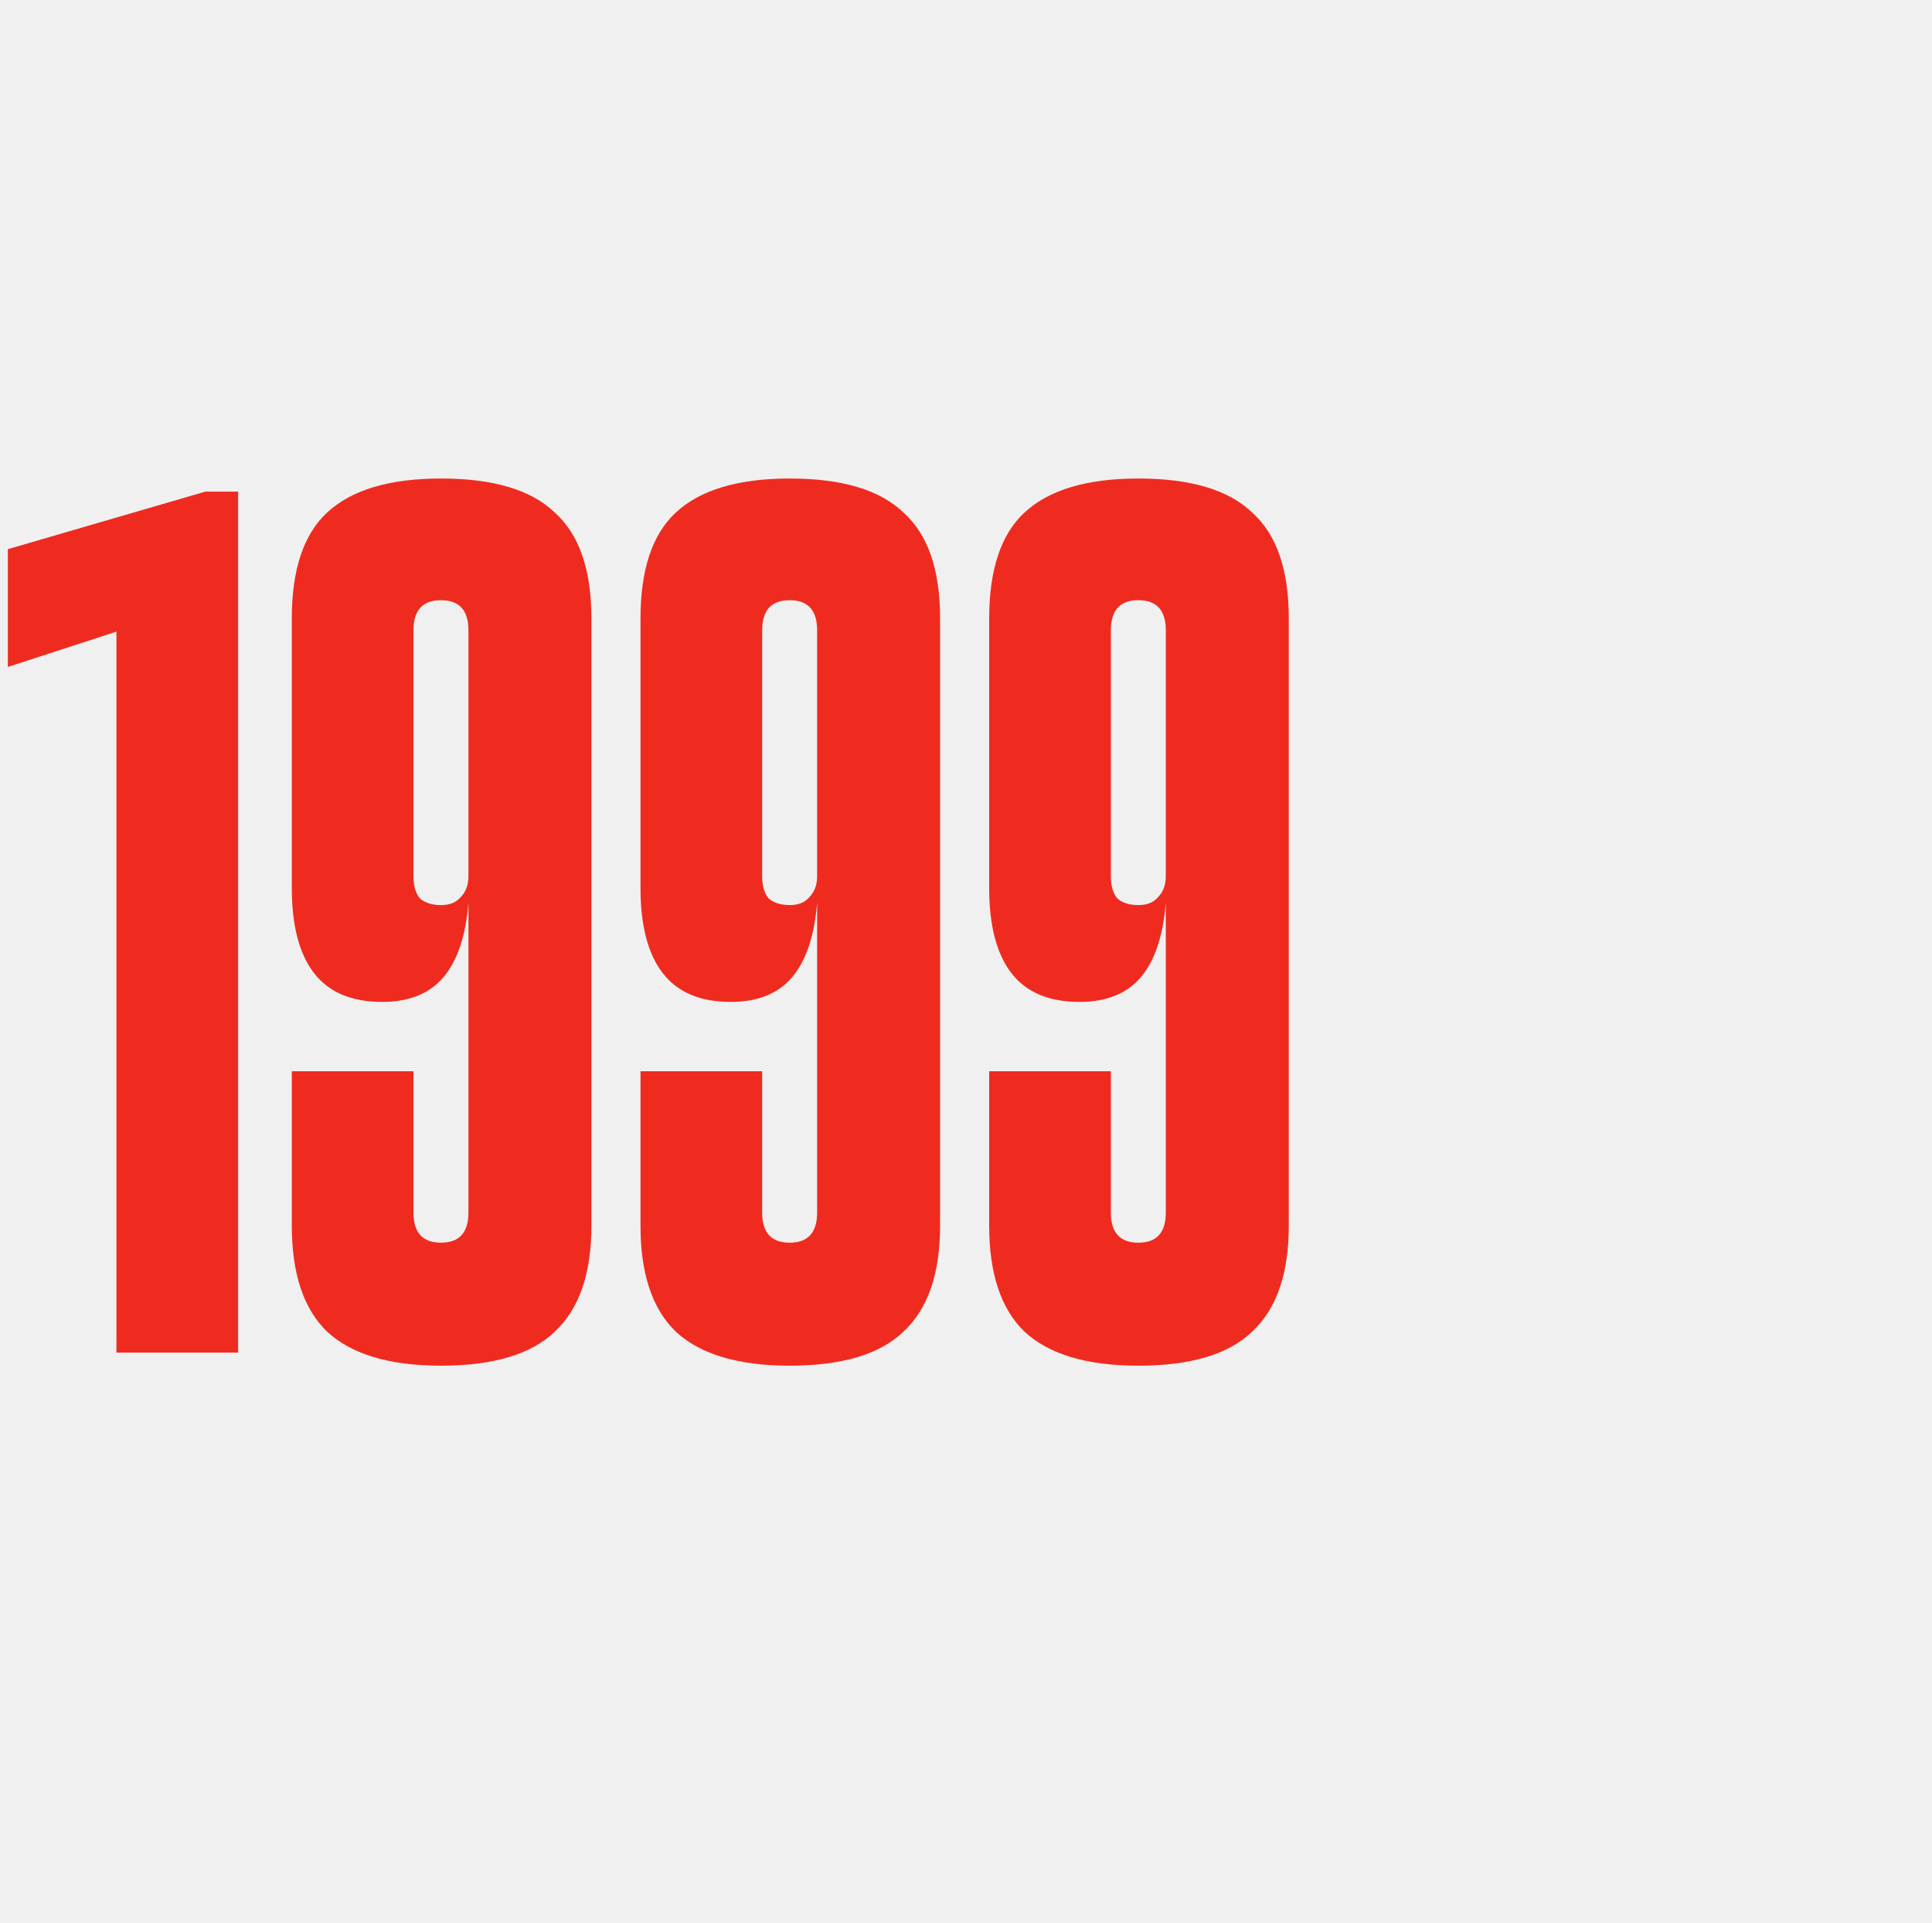
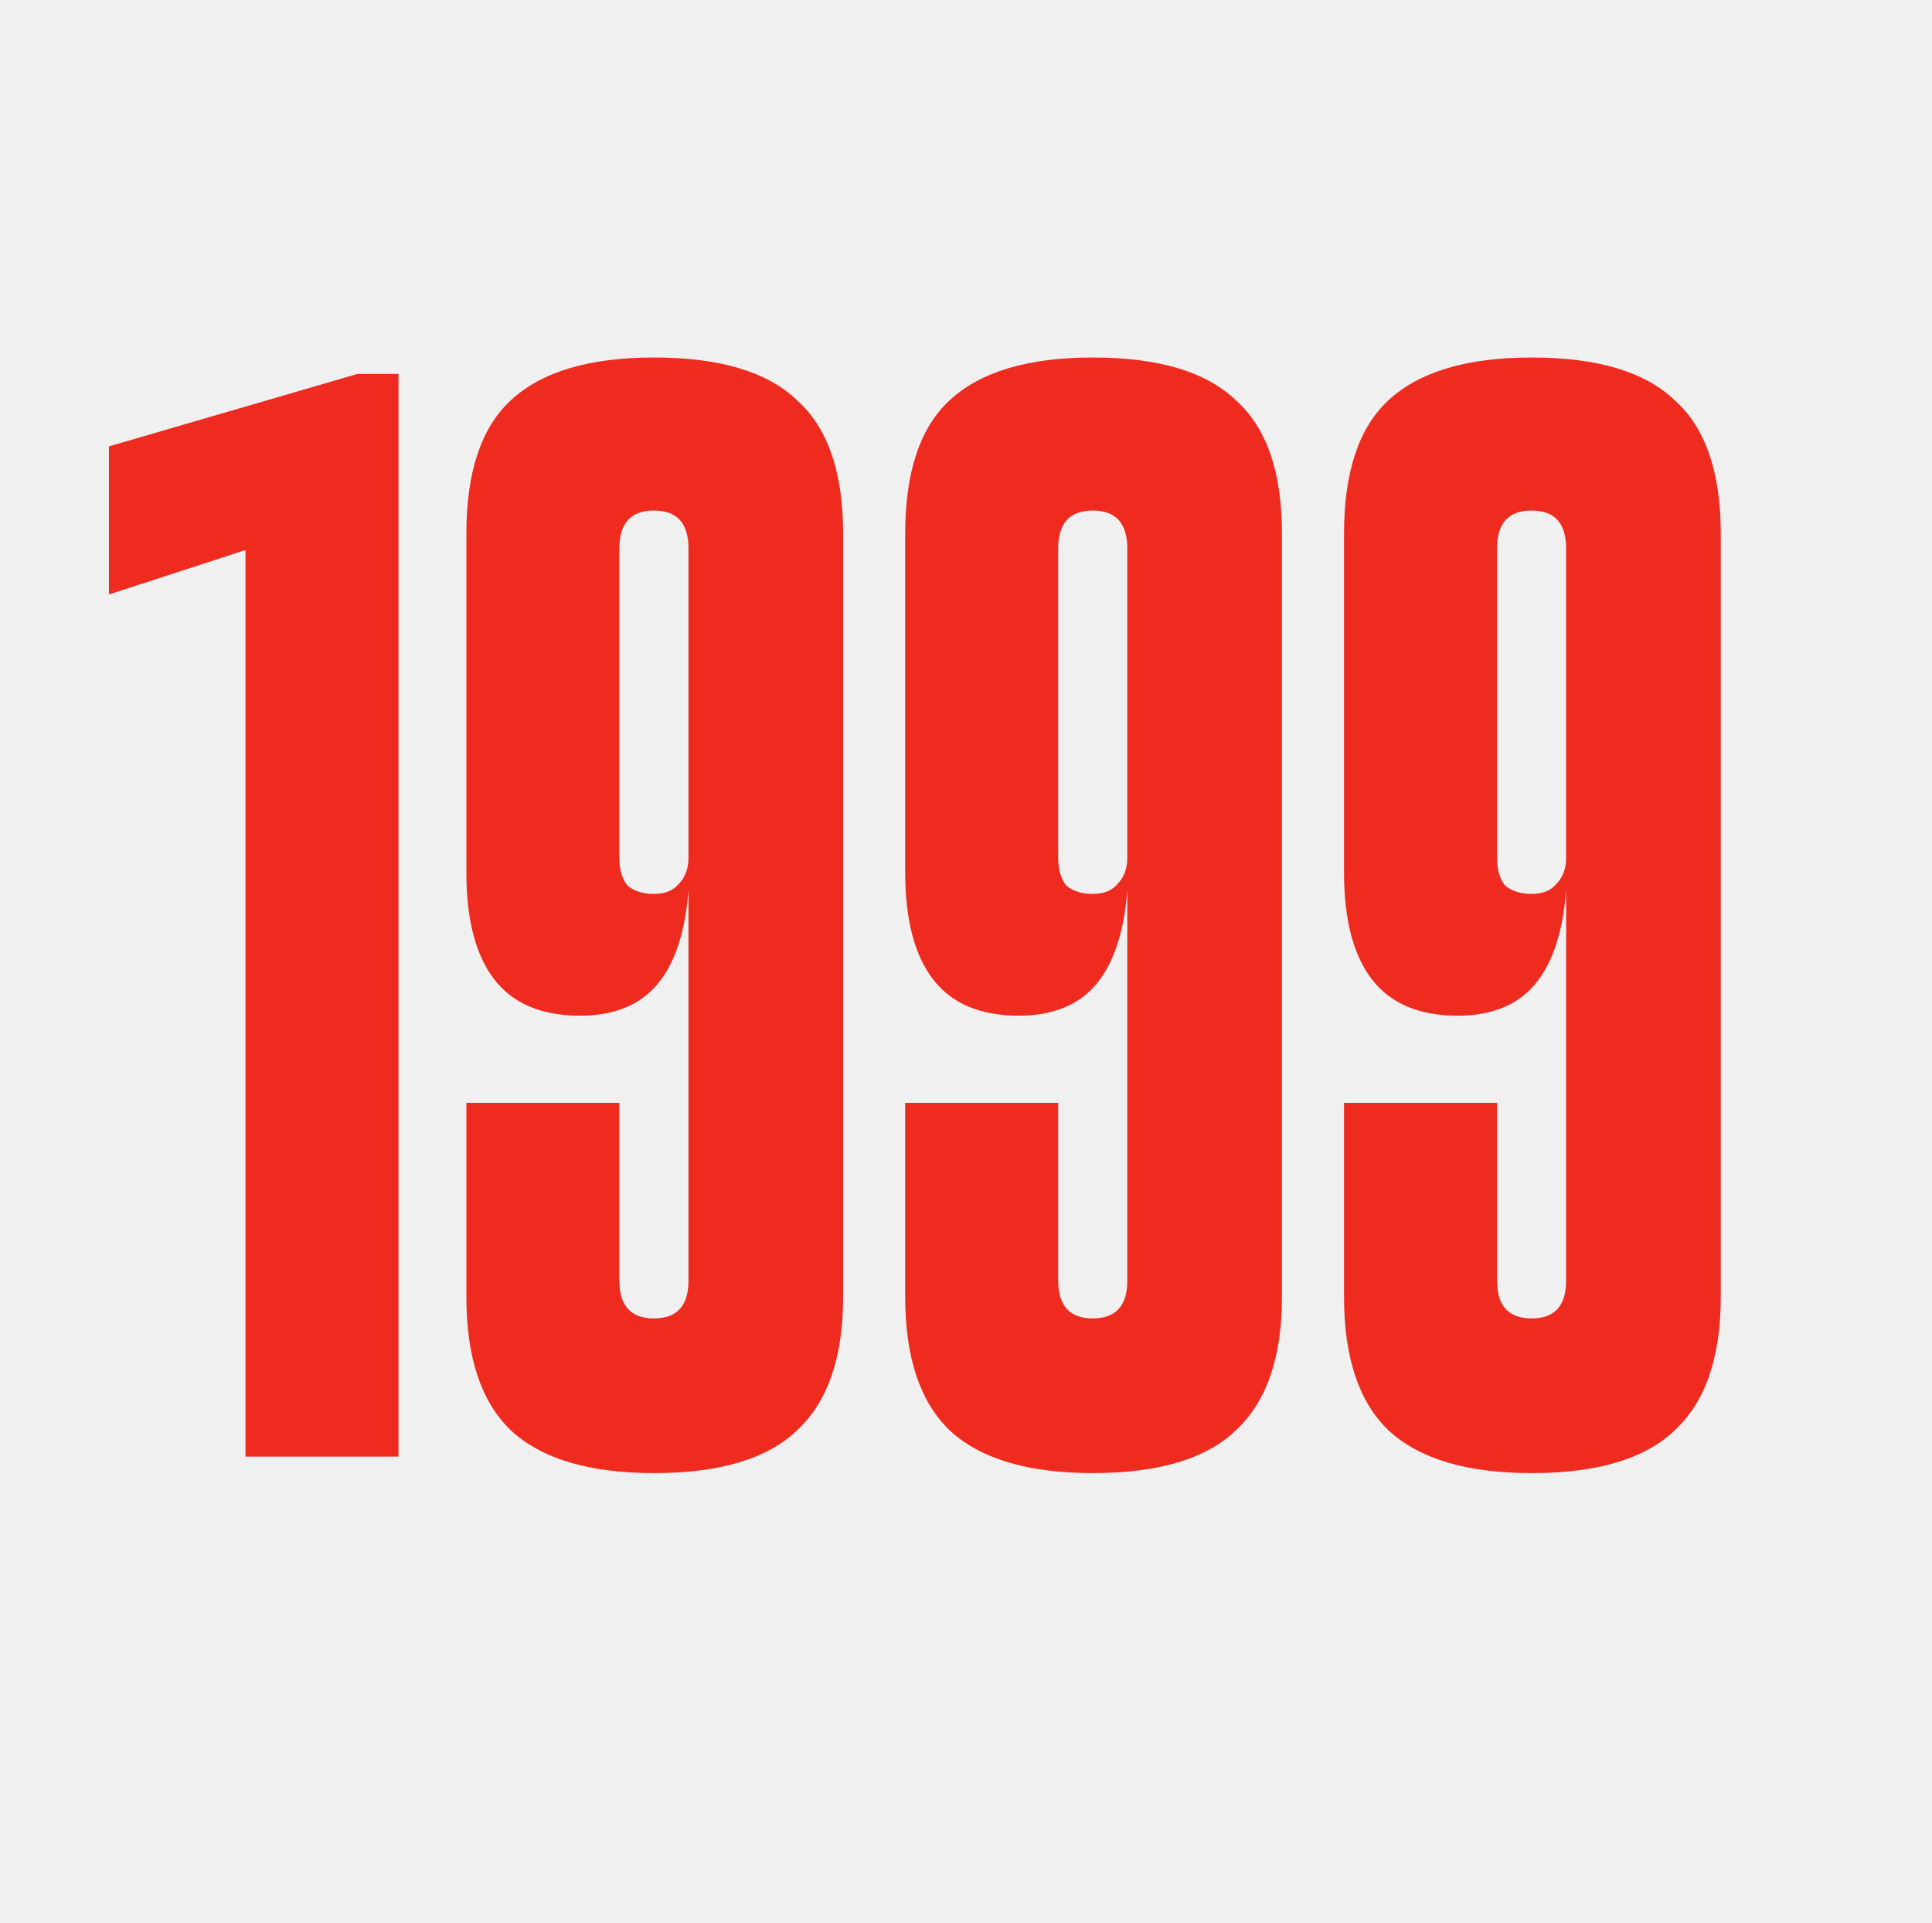
<svg xmlns="http://www.w3.org/2000/svg" width="390" height="388" viewBox="0 0 390 388" fill="none">
  <g clip-path="url(#clip0_76_12)">
-     <path d="M1.585 134.612V110.843L41.464 99.222H48.066V273H23.505V127.481L1.585 134.612ZM89.013 275.641C78.625 275.641 70.966 273.352 66.036 268.774C61.282 264.197 58.905 257.066 58.905 247.382V216.218H83.466V244.741C83.466 248.791 85.315 250.816 89.013 250.816C92.71 250.816 94.559 248.791 94.559 244.741V182.15C94.031 188.84 92.358 193.858 89.541 197.203C86.724 200.549 82.586 202.221 77.128 202.221C70.966 202.221 66.388 200.284 63.395 196.411C60.402 192.538 58.905 186.815 58.905 179.244V124.84C58.905 114.98 61.282 107.849 66.036 103.448C70.966 98.87 78.625 96.581 89.013 96.581C99.577 96.581 107.236 98.87 111.989 103.448C116.919 107.849 119.384 114.98 119.384 124.84V247.382C119.384 257.066 116.919 264.197 111.989 268.774C107.236 273.352 99.577 275.641 89.013 275.641ZM83.466 176.868C83.466 178.804 83.907 180.301 84.787 181.357C85.843 182.238 87.252 182.678 89.013 182.678C90.773 182.678 92.094 182.15 92.974 181.093C94.031 180.037 94.559 178.628 94.559 176.868V127.217C94.559 123.167 92.71 121.142 89.013 121.142C85.315 121.142 83.466 123.167 83.466 127.217V176.868ZM159.4 275.641C149.012 275.641 141.353 273.352 136.423 268.774C131.67 264.197 129.293 257.066 129.293 247.382V216.218H153.854V244.741C153.854 248.791 155.703 250.816 159.4 250.816C163.097 250.816 164.946 248.791 164.946 244.741V182.15C164.418 188.84 162.745 193.858 159.928 197.203C157.111 200.549 152.974 202.221 147.516 202.221C141.353 202.221 136.775 200.284 133.782 196.411C130.789 192.538 129.293 186.815 129.293 179.244V124.84C129.293 114.98 131.67 107.849 136.423 103.448C141.353 98.87 149.012 96.581 159.4 96.581C169.964 96.581 177.623 98.87 182.377 103.448C187.307 107.849 189.772 114.98 189.772 124.84V247.382C189.772 257.066 187.307 264.197 182.377 268.774C177.623 273.352 169.964 275.641 159.4 275.641ZM153.854 176.868C153.854 178.804 154.294 180.301 155.174 181.357C156.231 182.238 157.639 182.678 159.4 182.678C161.161 182.678 162.481 182.15 163.362 181.093C164.418 180.037 164.946 178.628 164.946 176.868V127.217C164.946 123.167 163.097 121.142 159.4 121.142C155.703 121.142 153.854 123.167 153.854 127.217V176.868ZM229.787 275.641C219.399 275.641 211.741 273.352 206.811 268.774C202.057 264.197 199.68 257.066 199.68 247.382V216.218H224.241V244.741C224.241 248.791 226.09 250.816 229.787 250.816C233.485 250.816 235.333 248.791 235.333 244.741V182.15C234.805 188.84 233.133 193.858 230.316 197.203C227.499 200.549 223.361 202.221 217.903 202.221C211.741 202.221 207.163 200.284 204.17 196.411C201.177 192.538 199.68 186.815 199.68 179.244V124.84C199.68 114.98 202.057 107.849 206.811 103.448C211.741 98.87 219.399 96.581 229.787 96.581C240.351 96.581 248.01 98.87 252.764 103.448C257.694 107.849 260.159 114.98 260.159 124.84V247.382C260.159 257.066 257.694 264.197 252.764 268.774C248.01 273.352 240.351 275.641 229.787 275.641ZM224.241 176.868C224.241 178.804 224.681 180.301 225.562 181.357C226.618 182.238 228.027 182.678 229.787 182.678C231.548 182.678 232.869 182.15 233.749 181.093C234.805 180.037 235.333 178.628 235.333 176.868V127.217C235.333 123.167 233.485 121.142 229.787 121.142C226.09 121.142 224.241 123.167 224.241 127.217V176.868Z" fill="#EF2B20" />
+     <path d="M21.993 119.98V90.091L72.14 75.478H80.442V294H49.557V111.013L21.993 119.98ZM132.004 297.321C118.941 297.321 109.31 294.443 103.111 288.686C97.133 282.93 94.144 273.963 94.144 261.786V222.598H125.029V258.465C125.029 263.557 127.354 266.104 132.004 266.104C136.653 266.104 138.978 263.557 138.978 258.465V179.758C138.313 188.171 136.21 194.481 132.668 198.687C129.125 202.894 123.922 204.997 117.059 204.997C109.31 204.997 103.554 202.562 99.79 197.691C96.026 192.82 94.144 185.625 94.144 176.104V107.692C94.144 95.293 97.133 86.327 103.111 80.792C109.31 75.035 118.941 72.157 132.004 72.157C145.288 72.157 154.918 75.035 160.896 80.792C167.095 86.327 170.195 95.293 170.195 107.692V261.786C170.195 273.963 167.095 282.93 160.896 288.686C154.918 294.443 145.288 297.321 132.004 297.321ZM125.029 173.116C125.029 175.551 125.583 177.433 126.69 178.761C128.018 179.868 129.79 180.422 132.004 180.422C134.218 180.422 135.878 179.758 136.985 178.429C138.313 177.101 138.978 175.33 138.978 173.116V110.681C138.978 105.589 136.653 103.042 132.004 103.042C127.354 103.042 125.029 105.589 125.029 110.681V173.116ZM220.586 297.321C207.524 297.321 197.893 294.443 191.694 288.686C185.716 282.93 182.727 273.963 182.727 261.786V222.598H213.612V258.465C213.612 263.557 215.937 266.104 220.586 266.104C225.236 266.104 227.56 263.557 227.56 258.465V179.758C226.896 188.171 224.793 194.481 221.25 198.687C217.708 202.894 212.505 204.997 205.642 204.997C197.893 204.997 192.136 202.562 188.373 197.691C184.609 192.82 182.727 185.625 182.727 176.104V107.692C182.727 95.293 185.716 86.327 191.694 80.792C197.893 75.035 207.524 72.157 220.586 72.157C233.87 72.157 243.501 75.035 249.479 80.792C255.678 86.327 258.778 95.293 258.778 107.692V261.786C258.778 273.963 255.678 282.93 249.479 288.686C243.501 294.443 233.87 297.321 220.586 297.321ZM213.612 173.116C213.612 175.551 214.166 177.433 215.273 178.761C216.601 179.868 218.372 180.422 220.586 180.422C222.8 180.422 224.461 179.758 225.568 178.429C226.896 177.101 227.56 175.33 227.56 173.116V110.681C227.56 105.589 225.236 103.042 220.586 103.042C215.937 103.042 213.612 105.589 213.612 110.681V173.116ZM309.169 297.321C296.106 297.321 286.475 294.443 280.276 288.686C274.298 282.93 271.31 273.963 271.31 261.786V222.598H302.195V258.465C302.195 263.557 304.52 266.104 309.169 266.104C313.818 266.104 316.143 263.557 316.143 258.465V179.758C315.479 188.171 313.376 194.481 309.833 198.687C306.291 202.894 301.088 204.997 294.224 204.997C286.475 204.997 280.719 202.562 276.955 197.691C273.191 192.82 271.31 185.625 271.31 176.104V107.692C271.31 95.293 274.298 86.327 280.276 80.792C286.475 75.035 296.106 72.157 309.169 72.157C322.453 72.157 332.084 75.035 338.062 80.792C344.261 86.327 347.36 95.293 347.36 107.692V261.786C347.36 273.963 344.261 282.93 338.062 288.686C332.084 294.443 322.453 297.321 309.169 297.321ZM302.195 173.116C302.195 175.551 302.748 177.433 303.855 178.761C305.184 179.868 306.955 180.422 309.169 180.422C311.383 180.422 313.043 179.758 314.15 178.429C315.479 177.101 316.143 175.33 316.143 173.116V110.681C316.143 105.589 313.818 103.042 309.169 103.042C304.52 103.042 302.195 105.589 302.195 110.681V173.116Z" fill="#EF2B20" />
  </g>
  <defs>
    <clipPath id="clip0_76_12">
      <rect width="390" height="388" fill="white" />
    </clipPath>
  </defs>
</svg>
